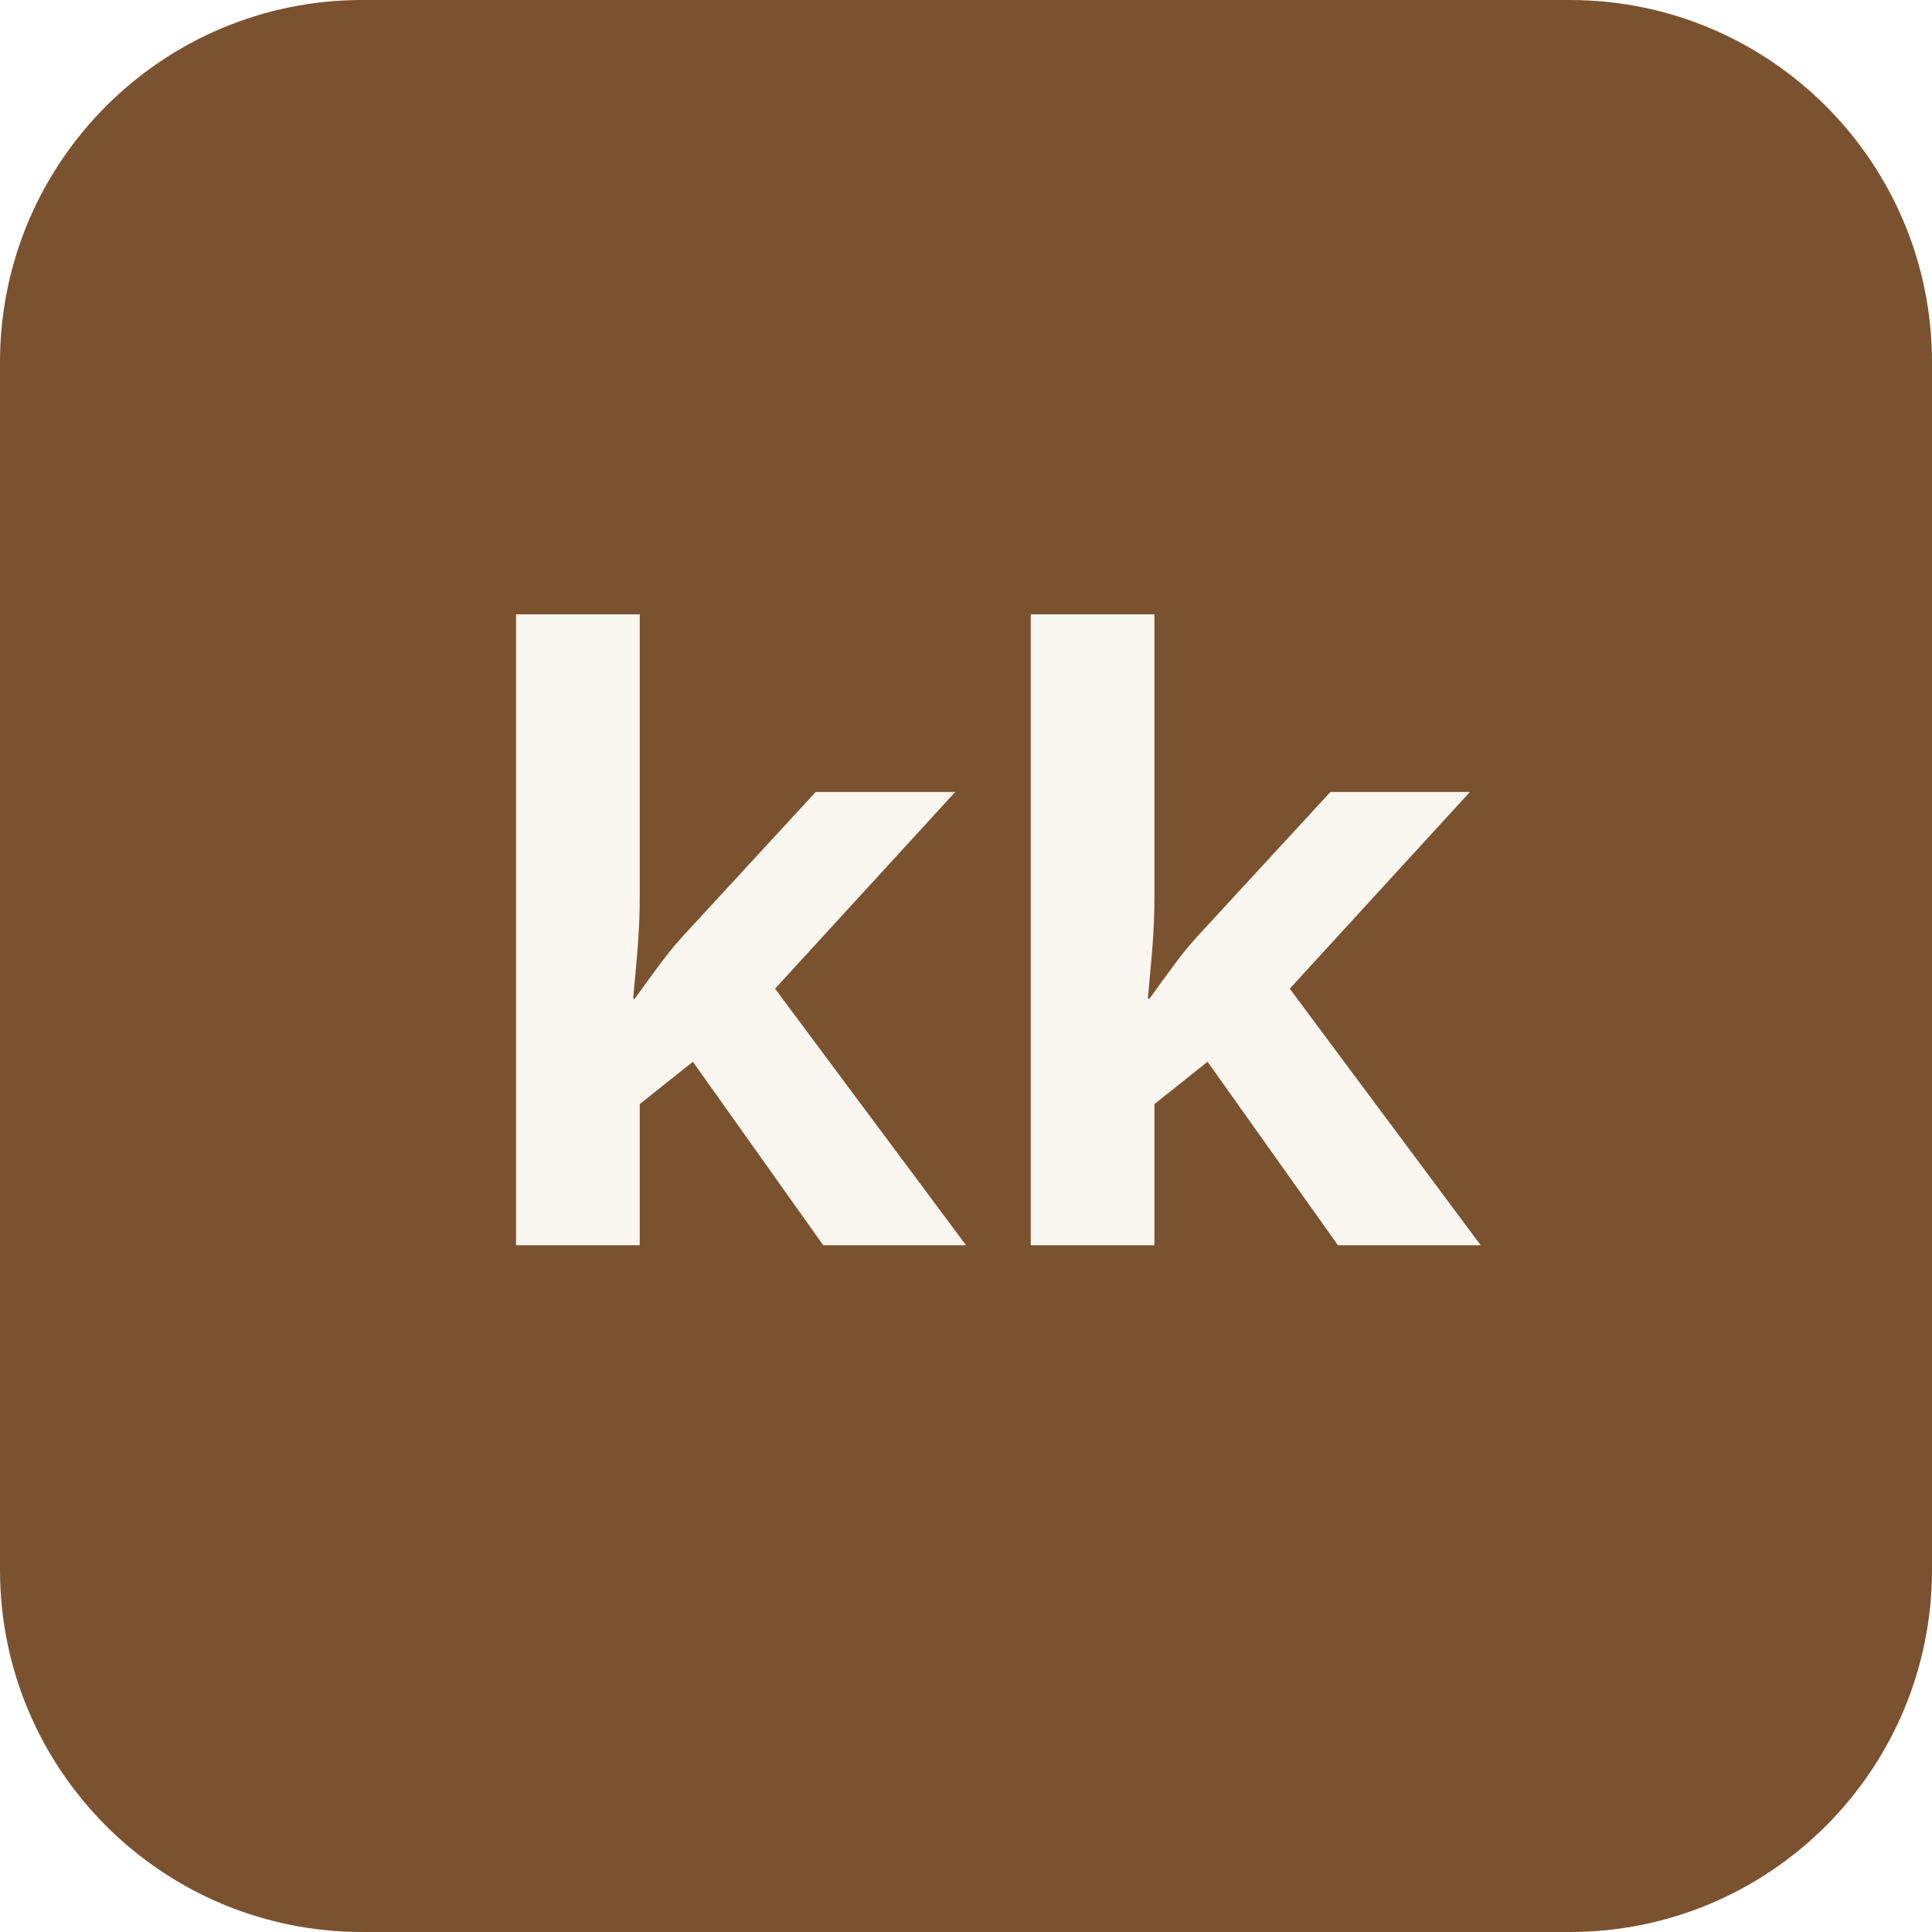
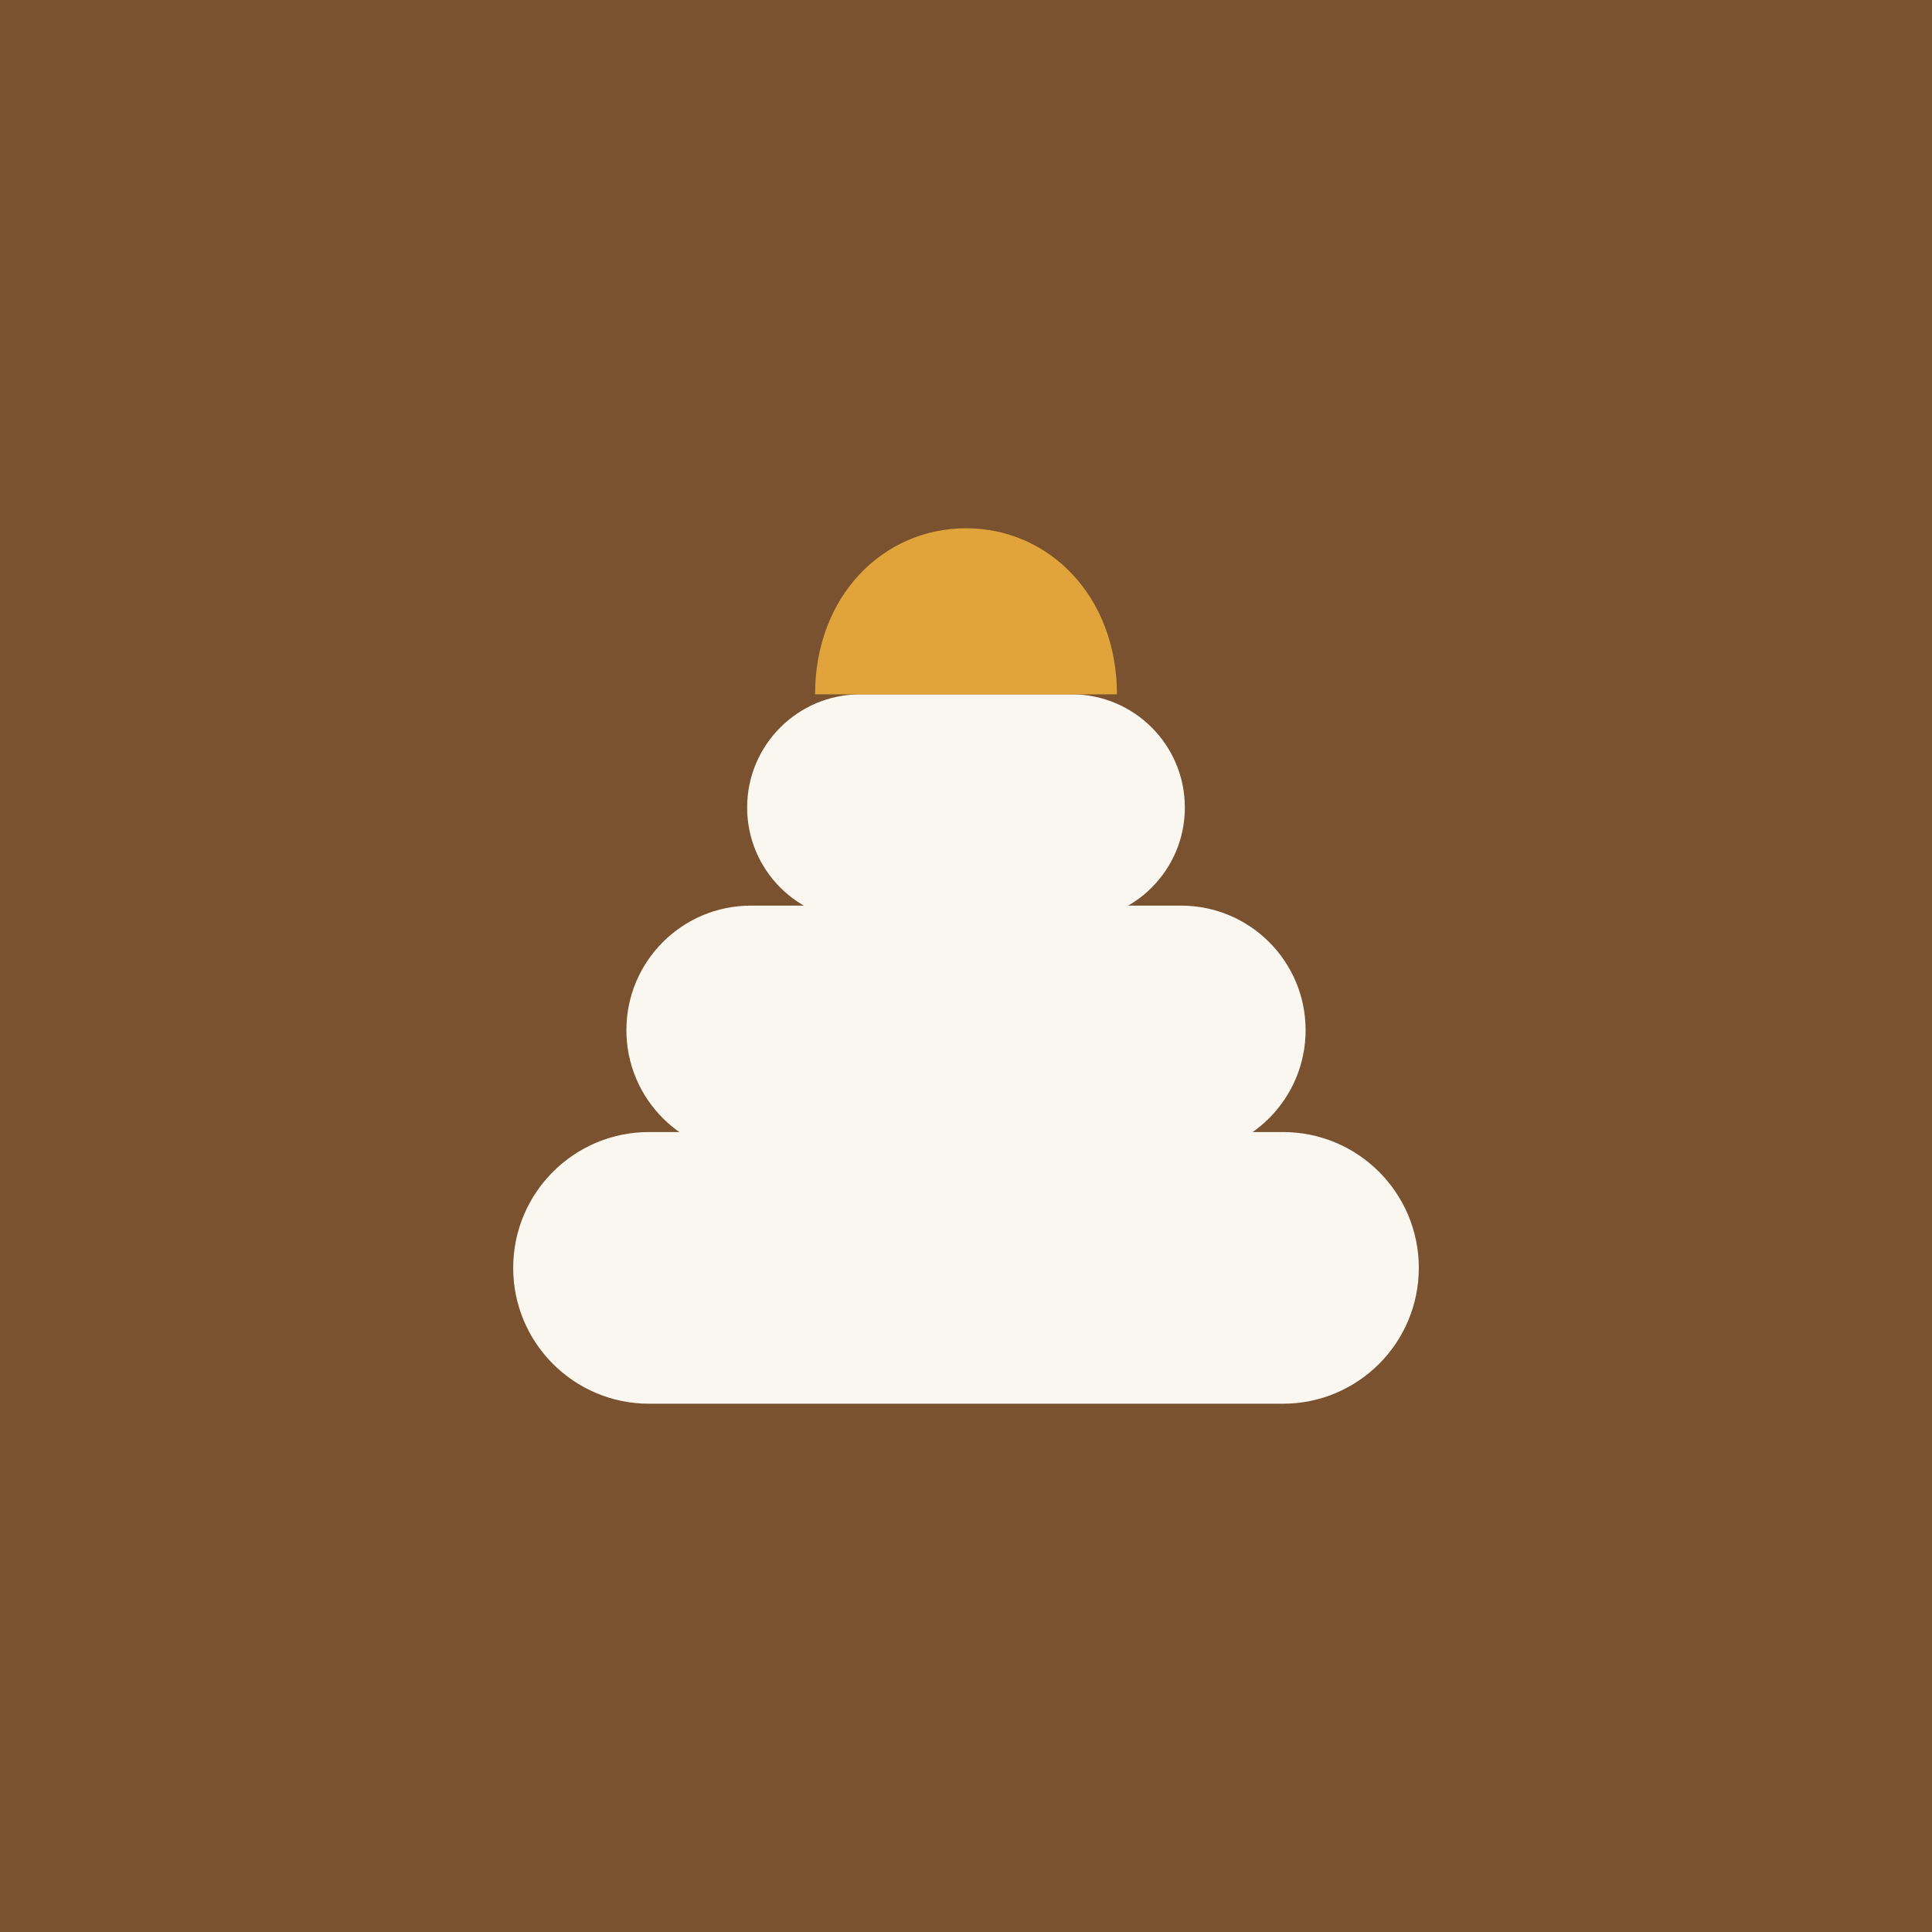
<svg xmlns="http://www.w3.org/2000/svg" viewBox="0 0 512 512">
-   <rect width="512" height="512" rx="96" fill="#7a5230" />
-   <text x="256" y="330" font-family="system-ui, sans-serif" font-size="220" font-weight="700" fill="#faf6f0" text-anchor="middle">kk</text>
+   <rect width="512" height="512" fill="#7a5230" />
+   <g fill="#faf6f0">
+     <rect x="136" y="300" width="240" height="72" rx="36" />
+     <rect x="166" y="240" width="180" height="66" rx="33" />
+     <rect x="198" y="184" width="116" height="60" rx="30" />
+   </g>
+   <path d="M256 140c22 0 40 18 40 44h-80c0-26 18-44 40-44z" fill="#e0a43a" />
</svg>
